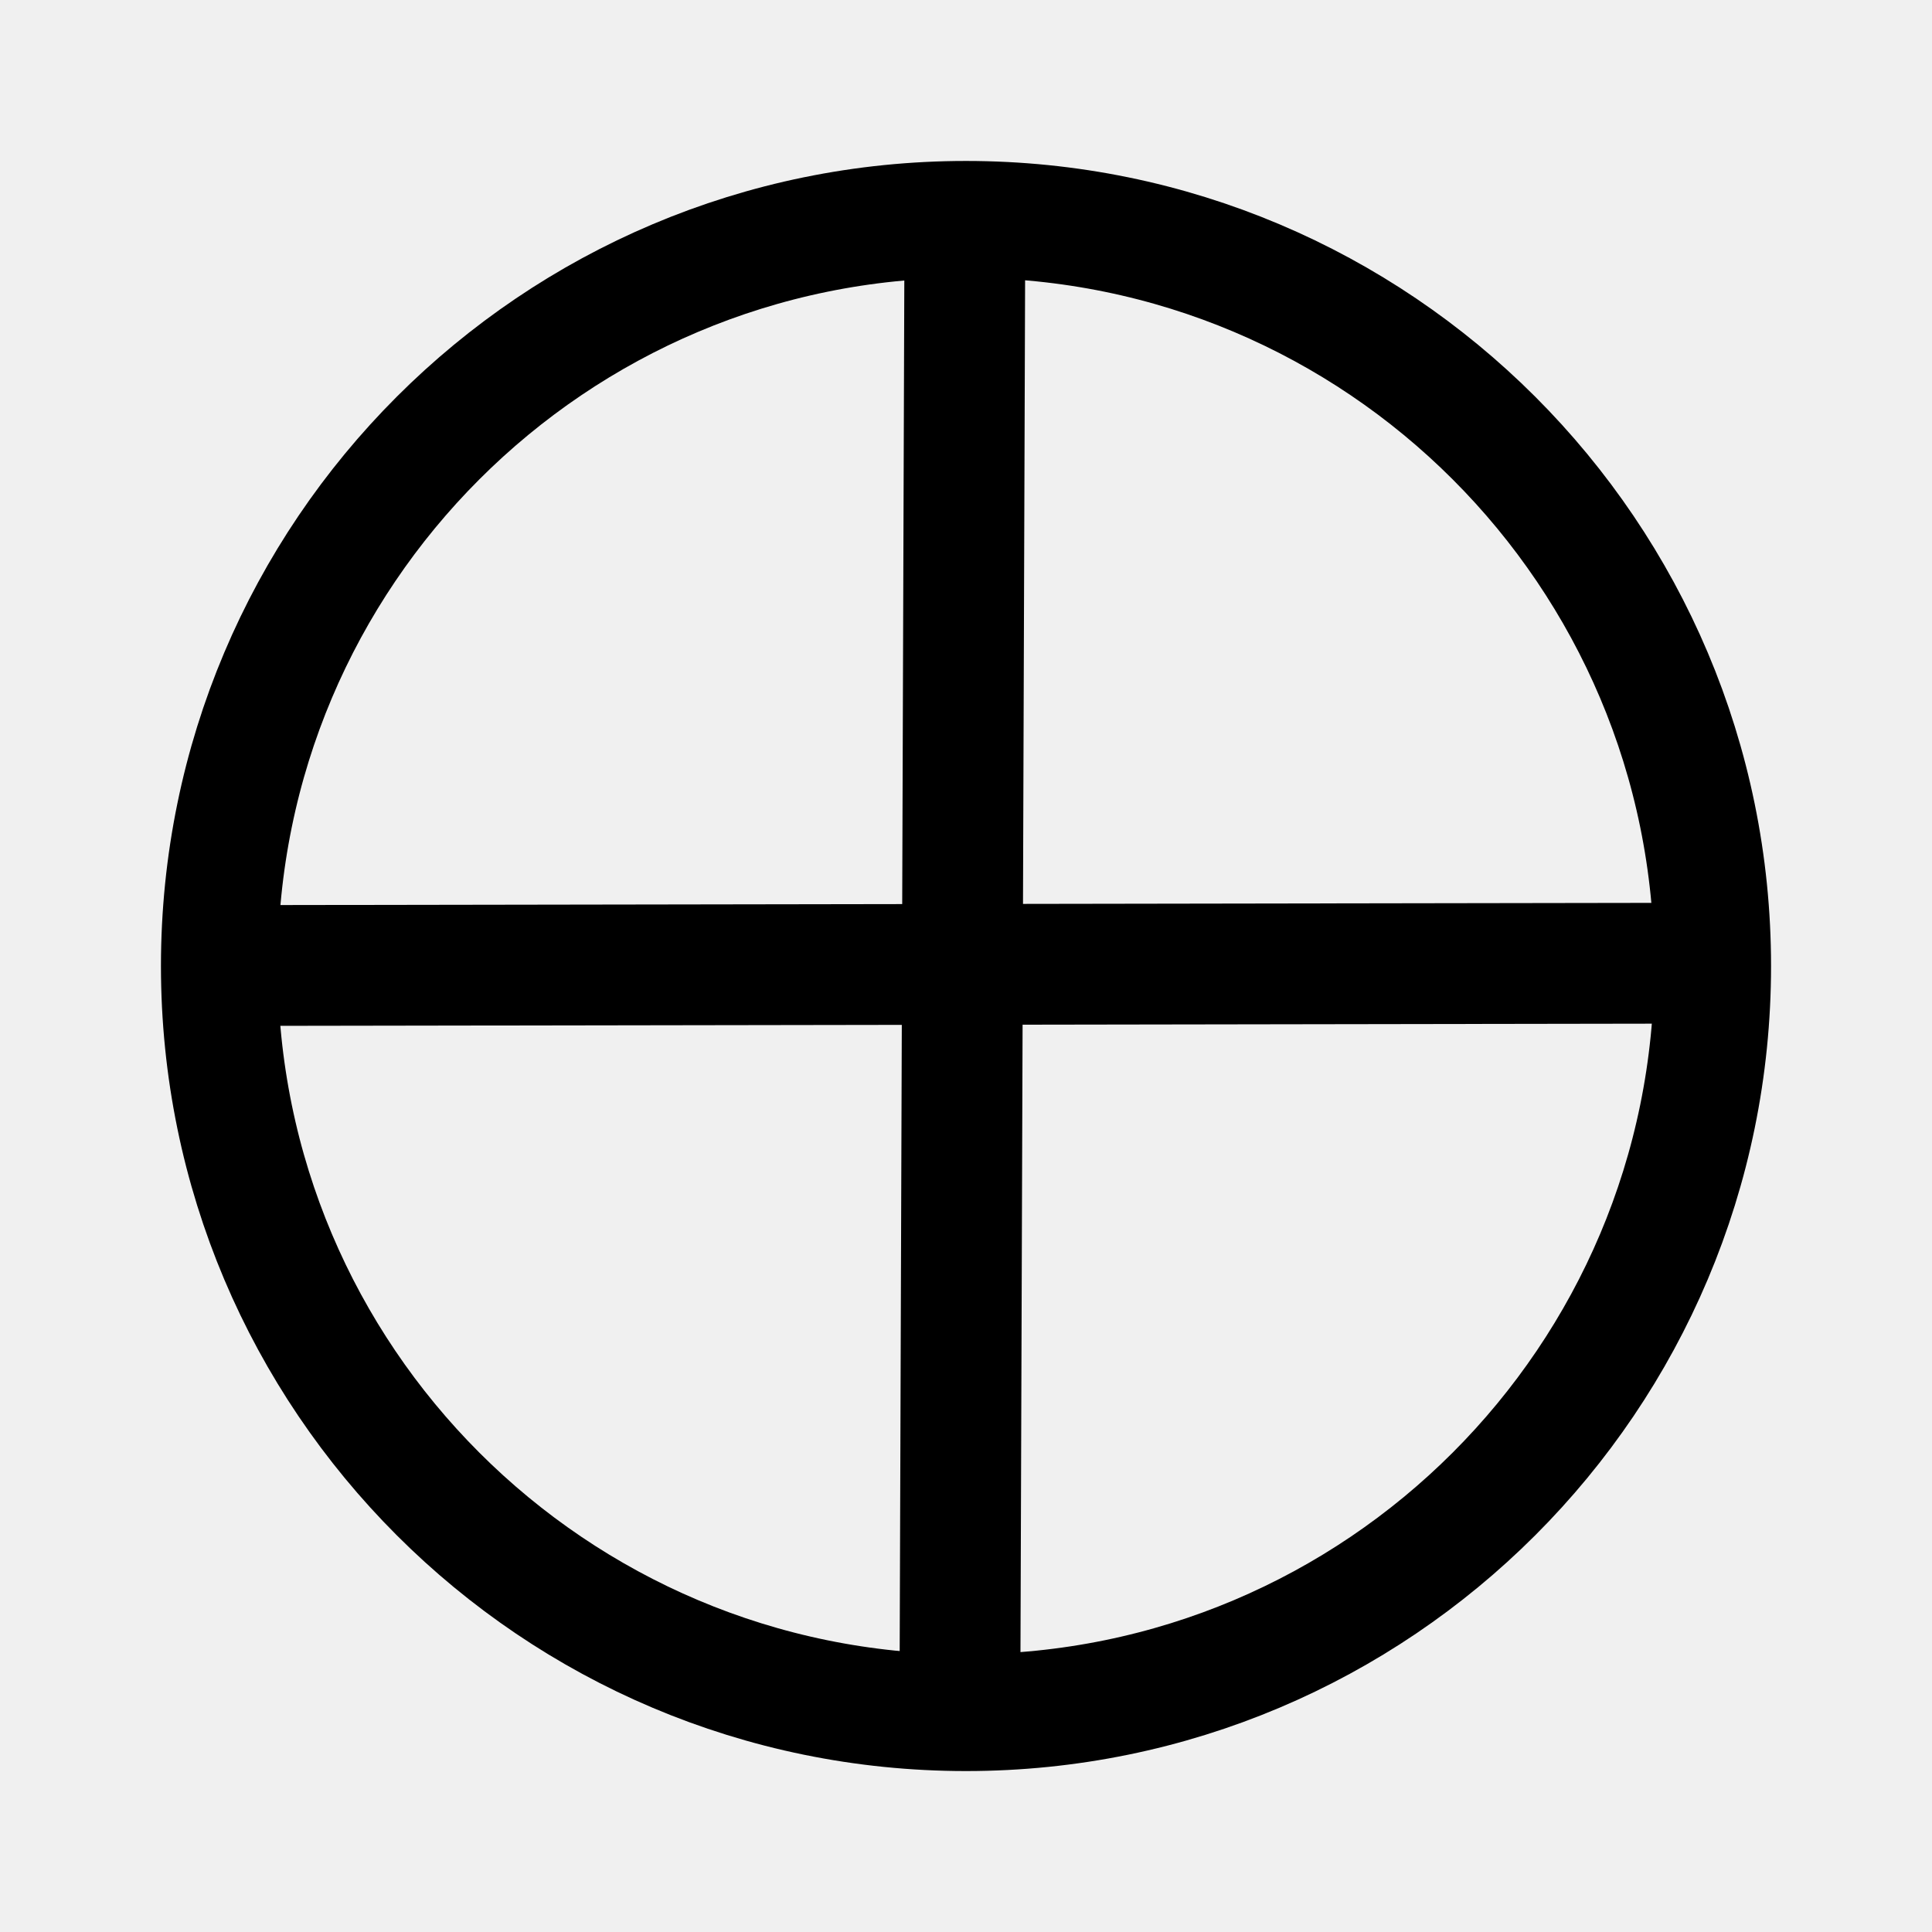
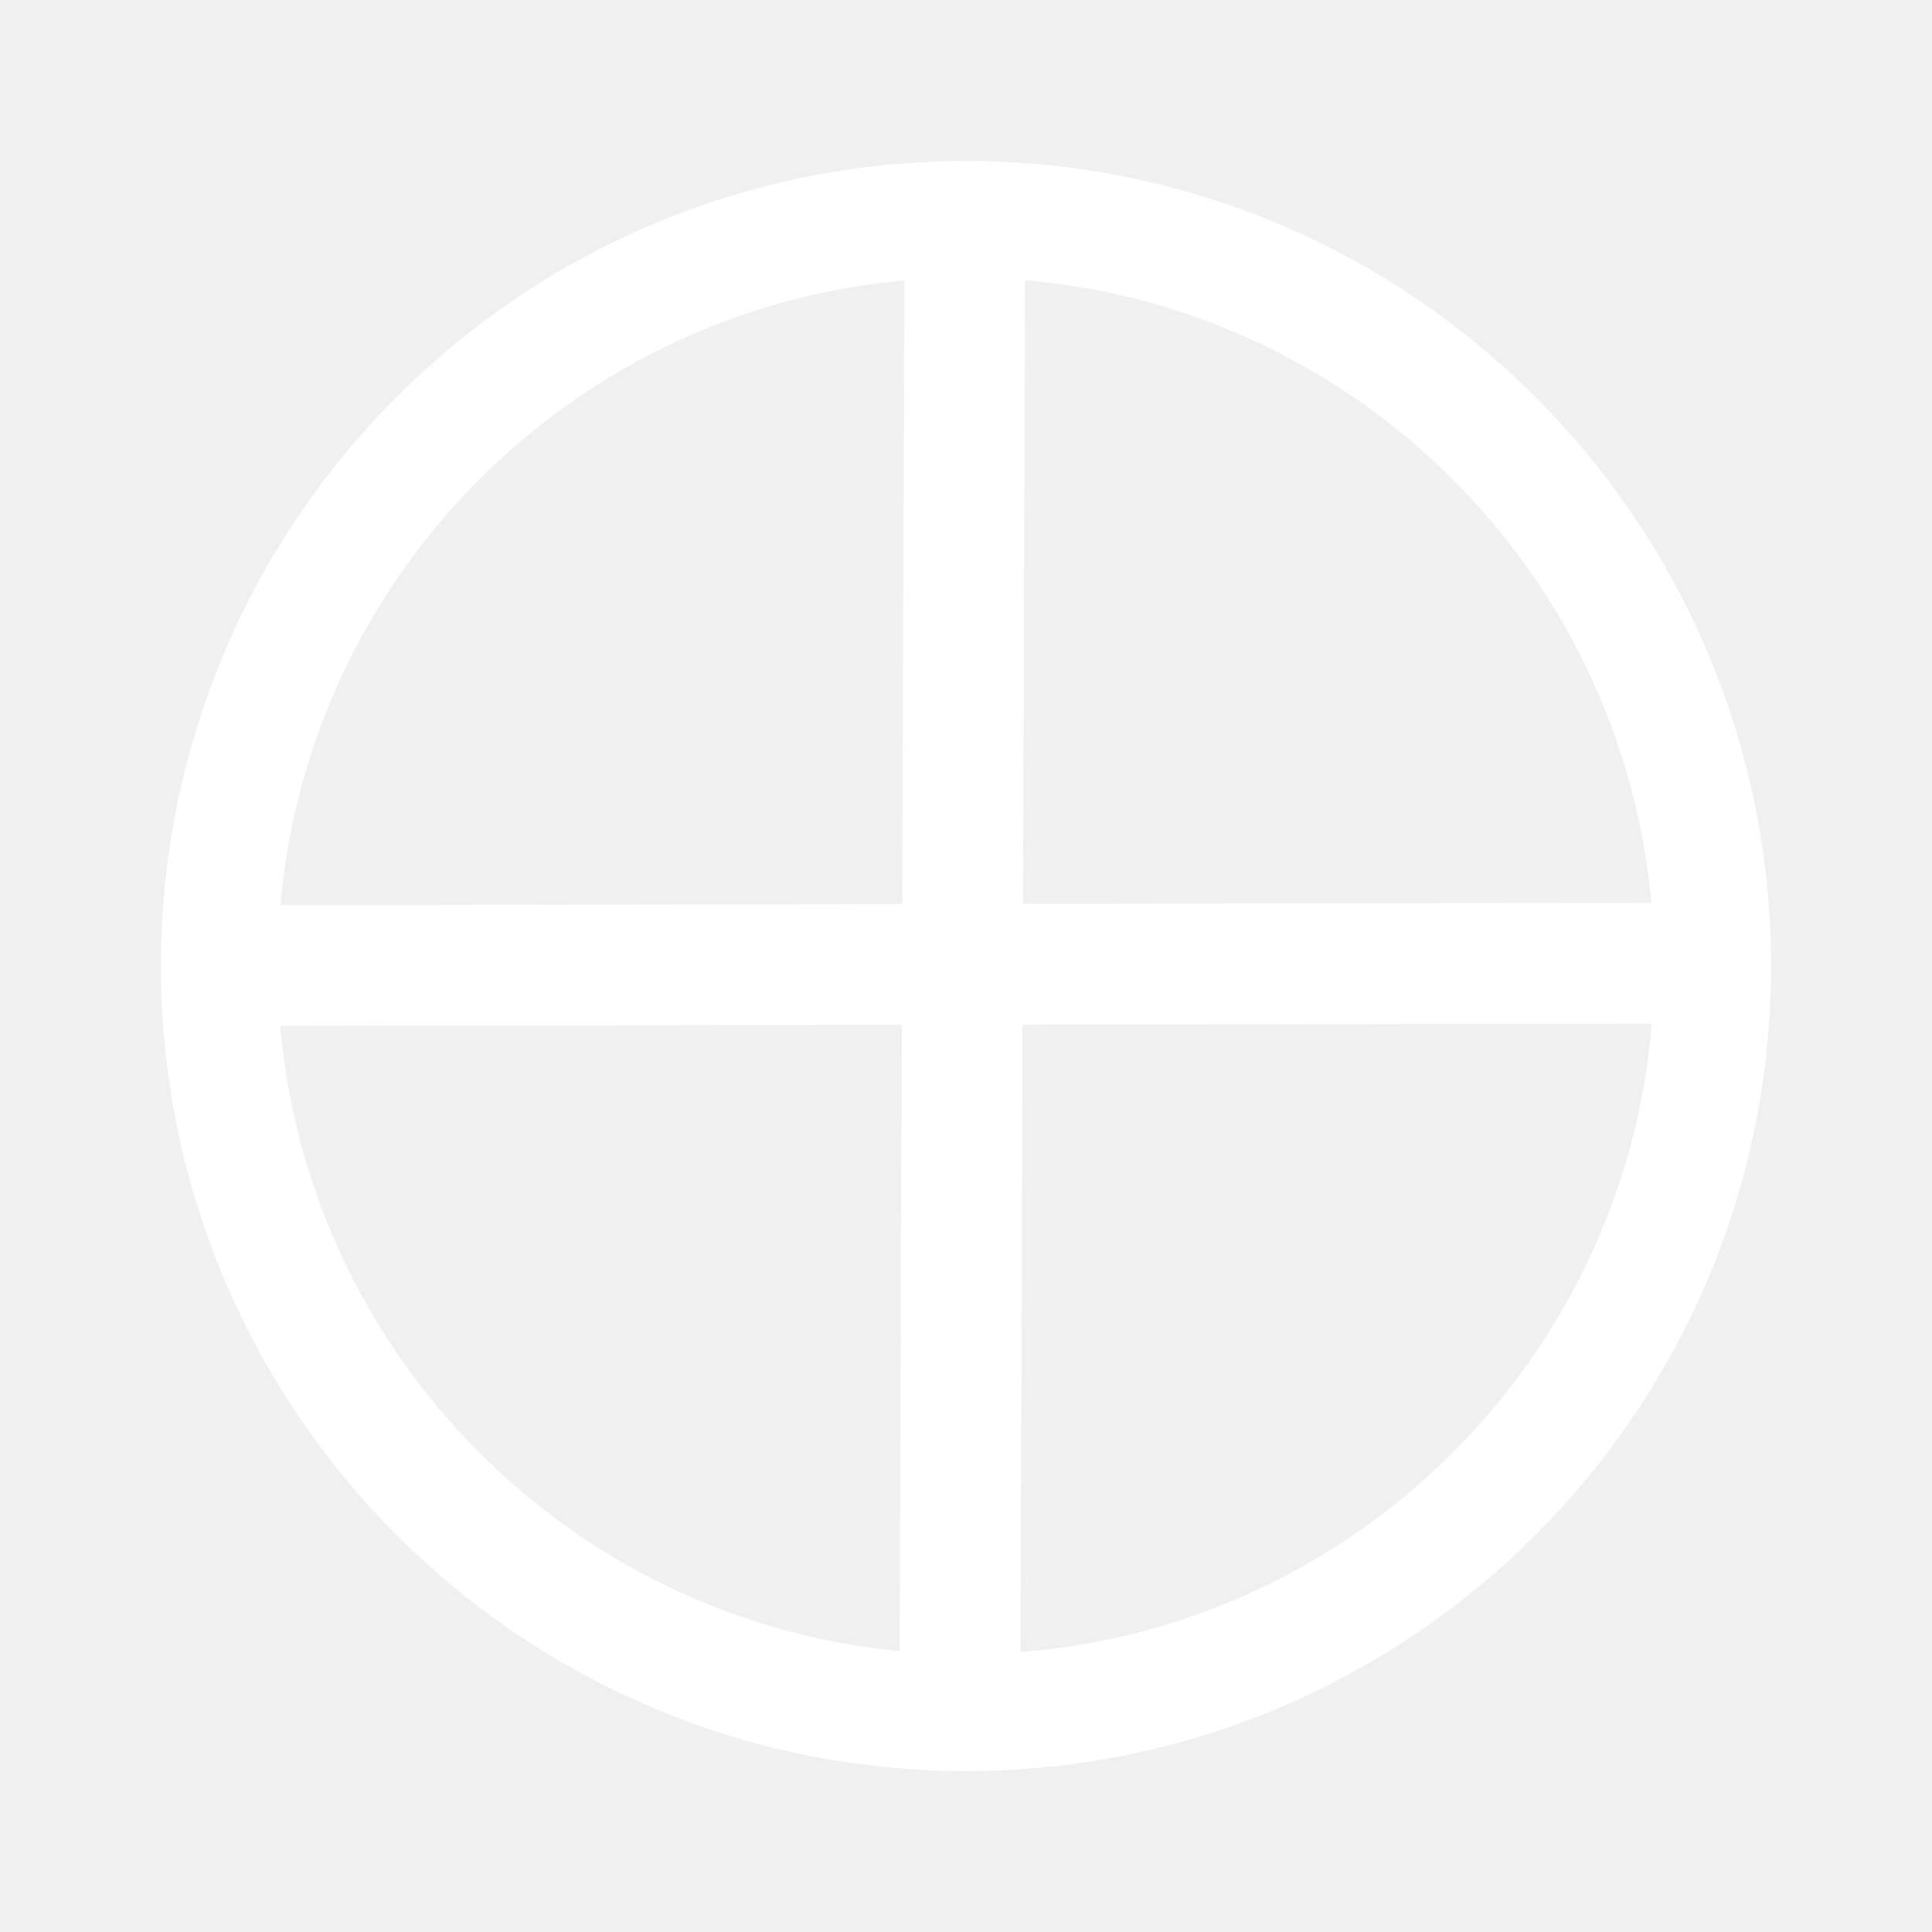
- <svg xmlns="http://www.w3.org/2000/svg" width="24" height="24" viewBox="0 0 6.35 6.35" version="1.1" id="svg1660">
-   <defs id="defs1654" />
-   <g id="layer1" transform="translate(0,-290.65)">
-     <g id="g2254">
-       <circle r="2.454" cy="293.825" cx="3.175" id="path815" style="display:inline;fill:none;fill-opacity:1;stroke:#000000;stroke-width:0.384;stroke-miterlimit:4;stroke-dasharray:none;stroke-opacity:1" />
-       <g id="g1319" style="display:inline" transform="translate(-0.01135393,290.6446)">
-         <path style="fill:none;stroke:#000000;stroke-width:0.397;stroke-linecap:butt;stroke-linejoin:miter;stroke-miterlimit:4;stroke-dasharray:none;stroke-opacity:1" d="m 3.183,0.662 -0.017,5.036 v 0" id="path1312" />
-         <path style="fill:none;stroke:#000000;stroke-width:0.397;stroke-linecap:butt;stroke-linejoin:miter;stroke-miterlimit:4;stroke-dasharray:none;stroke-opacity:1" d="m 0.651,3.179 5.07,-0.008 v 0" id="path1314" />
-       </g>
+ <svg xmlns="http://www.w3.org/2000/svg" width="24" height="24" viewBox="0 0 6.35 6.35">
+   <g transform="translate(0,-290.65)">
+     <circle r="2.454" cy="293.825" cx="3.175" style="fill:none;stroke:#fff;stroke-width:0.384;" />
+     <g transform="translate(-0.01135393,290.6446)">
+       <path style="fill:none;stroke:#fff;stroke-width:0.397;" d="m 3.183,0.662 -0.017,5.036 v 0" />
+       <path style="fill:none;stroke:#fff;stroke-width:0.397;" d="m 0.651,3.179 5.07,-0.008 v 0" />
    </g>
  </g>
</svg>
